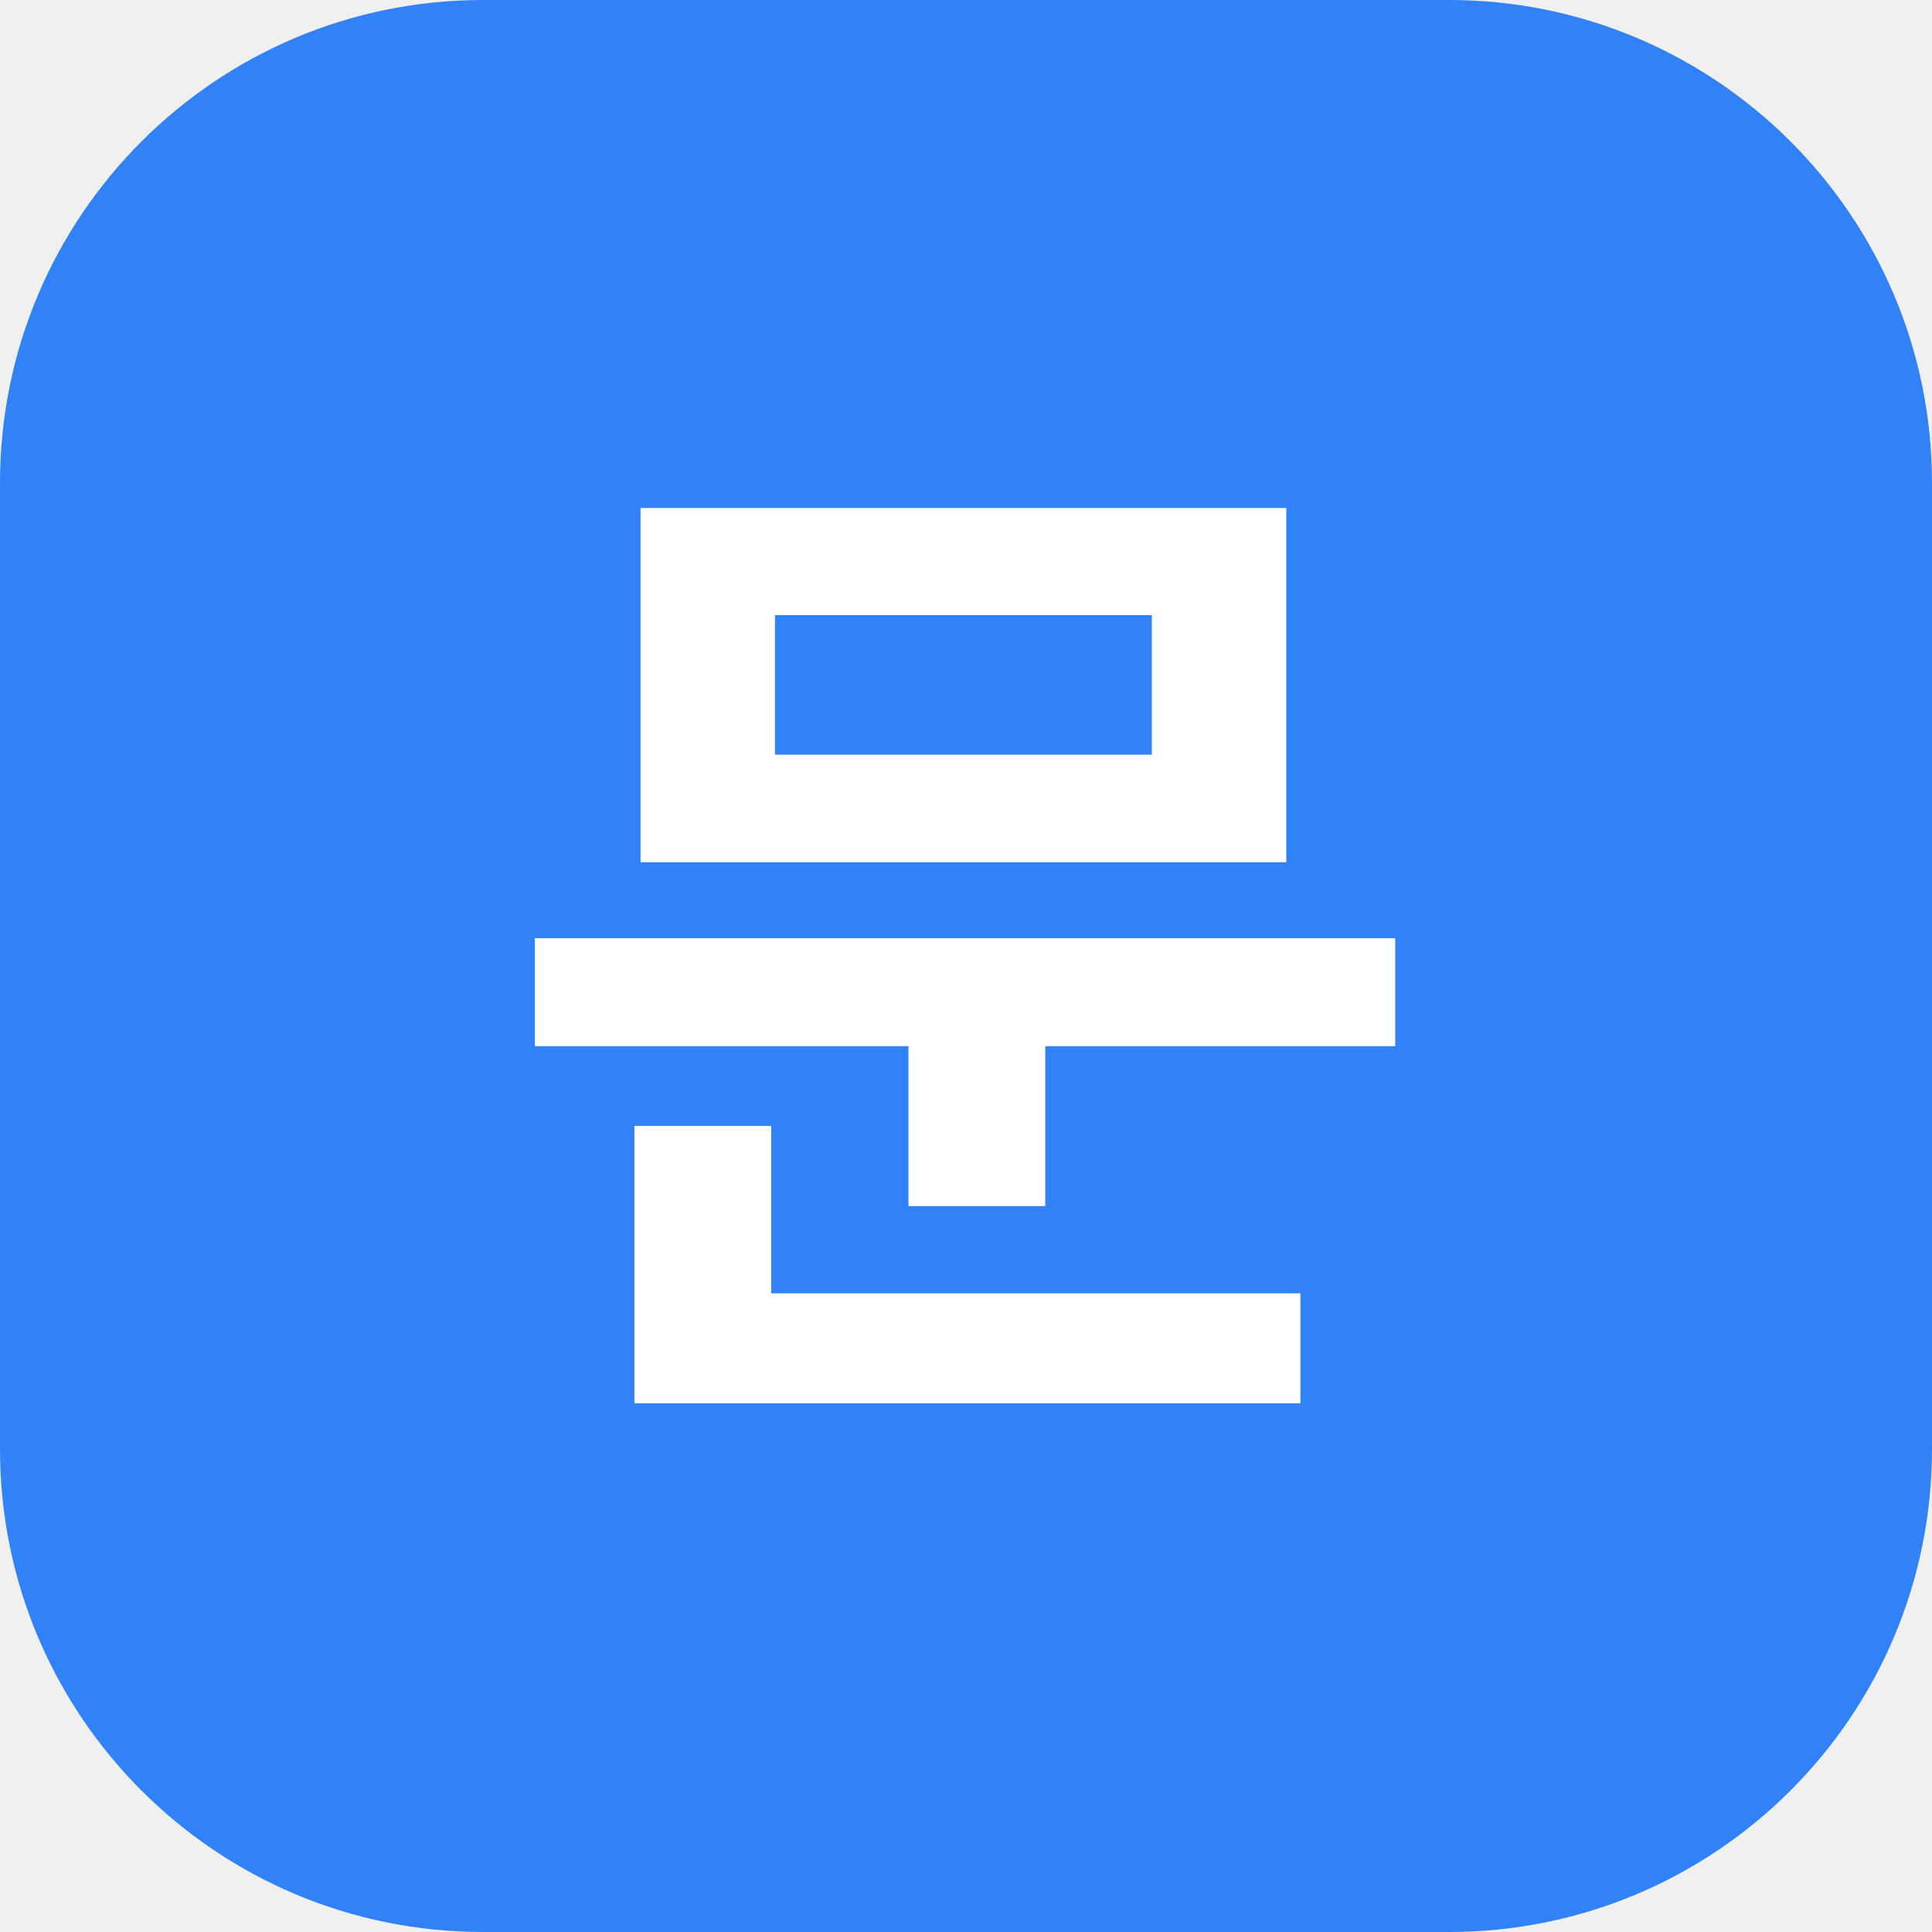
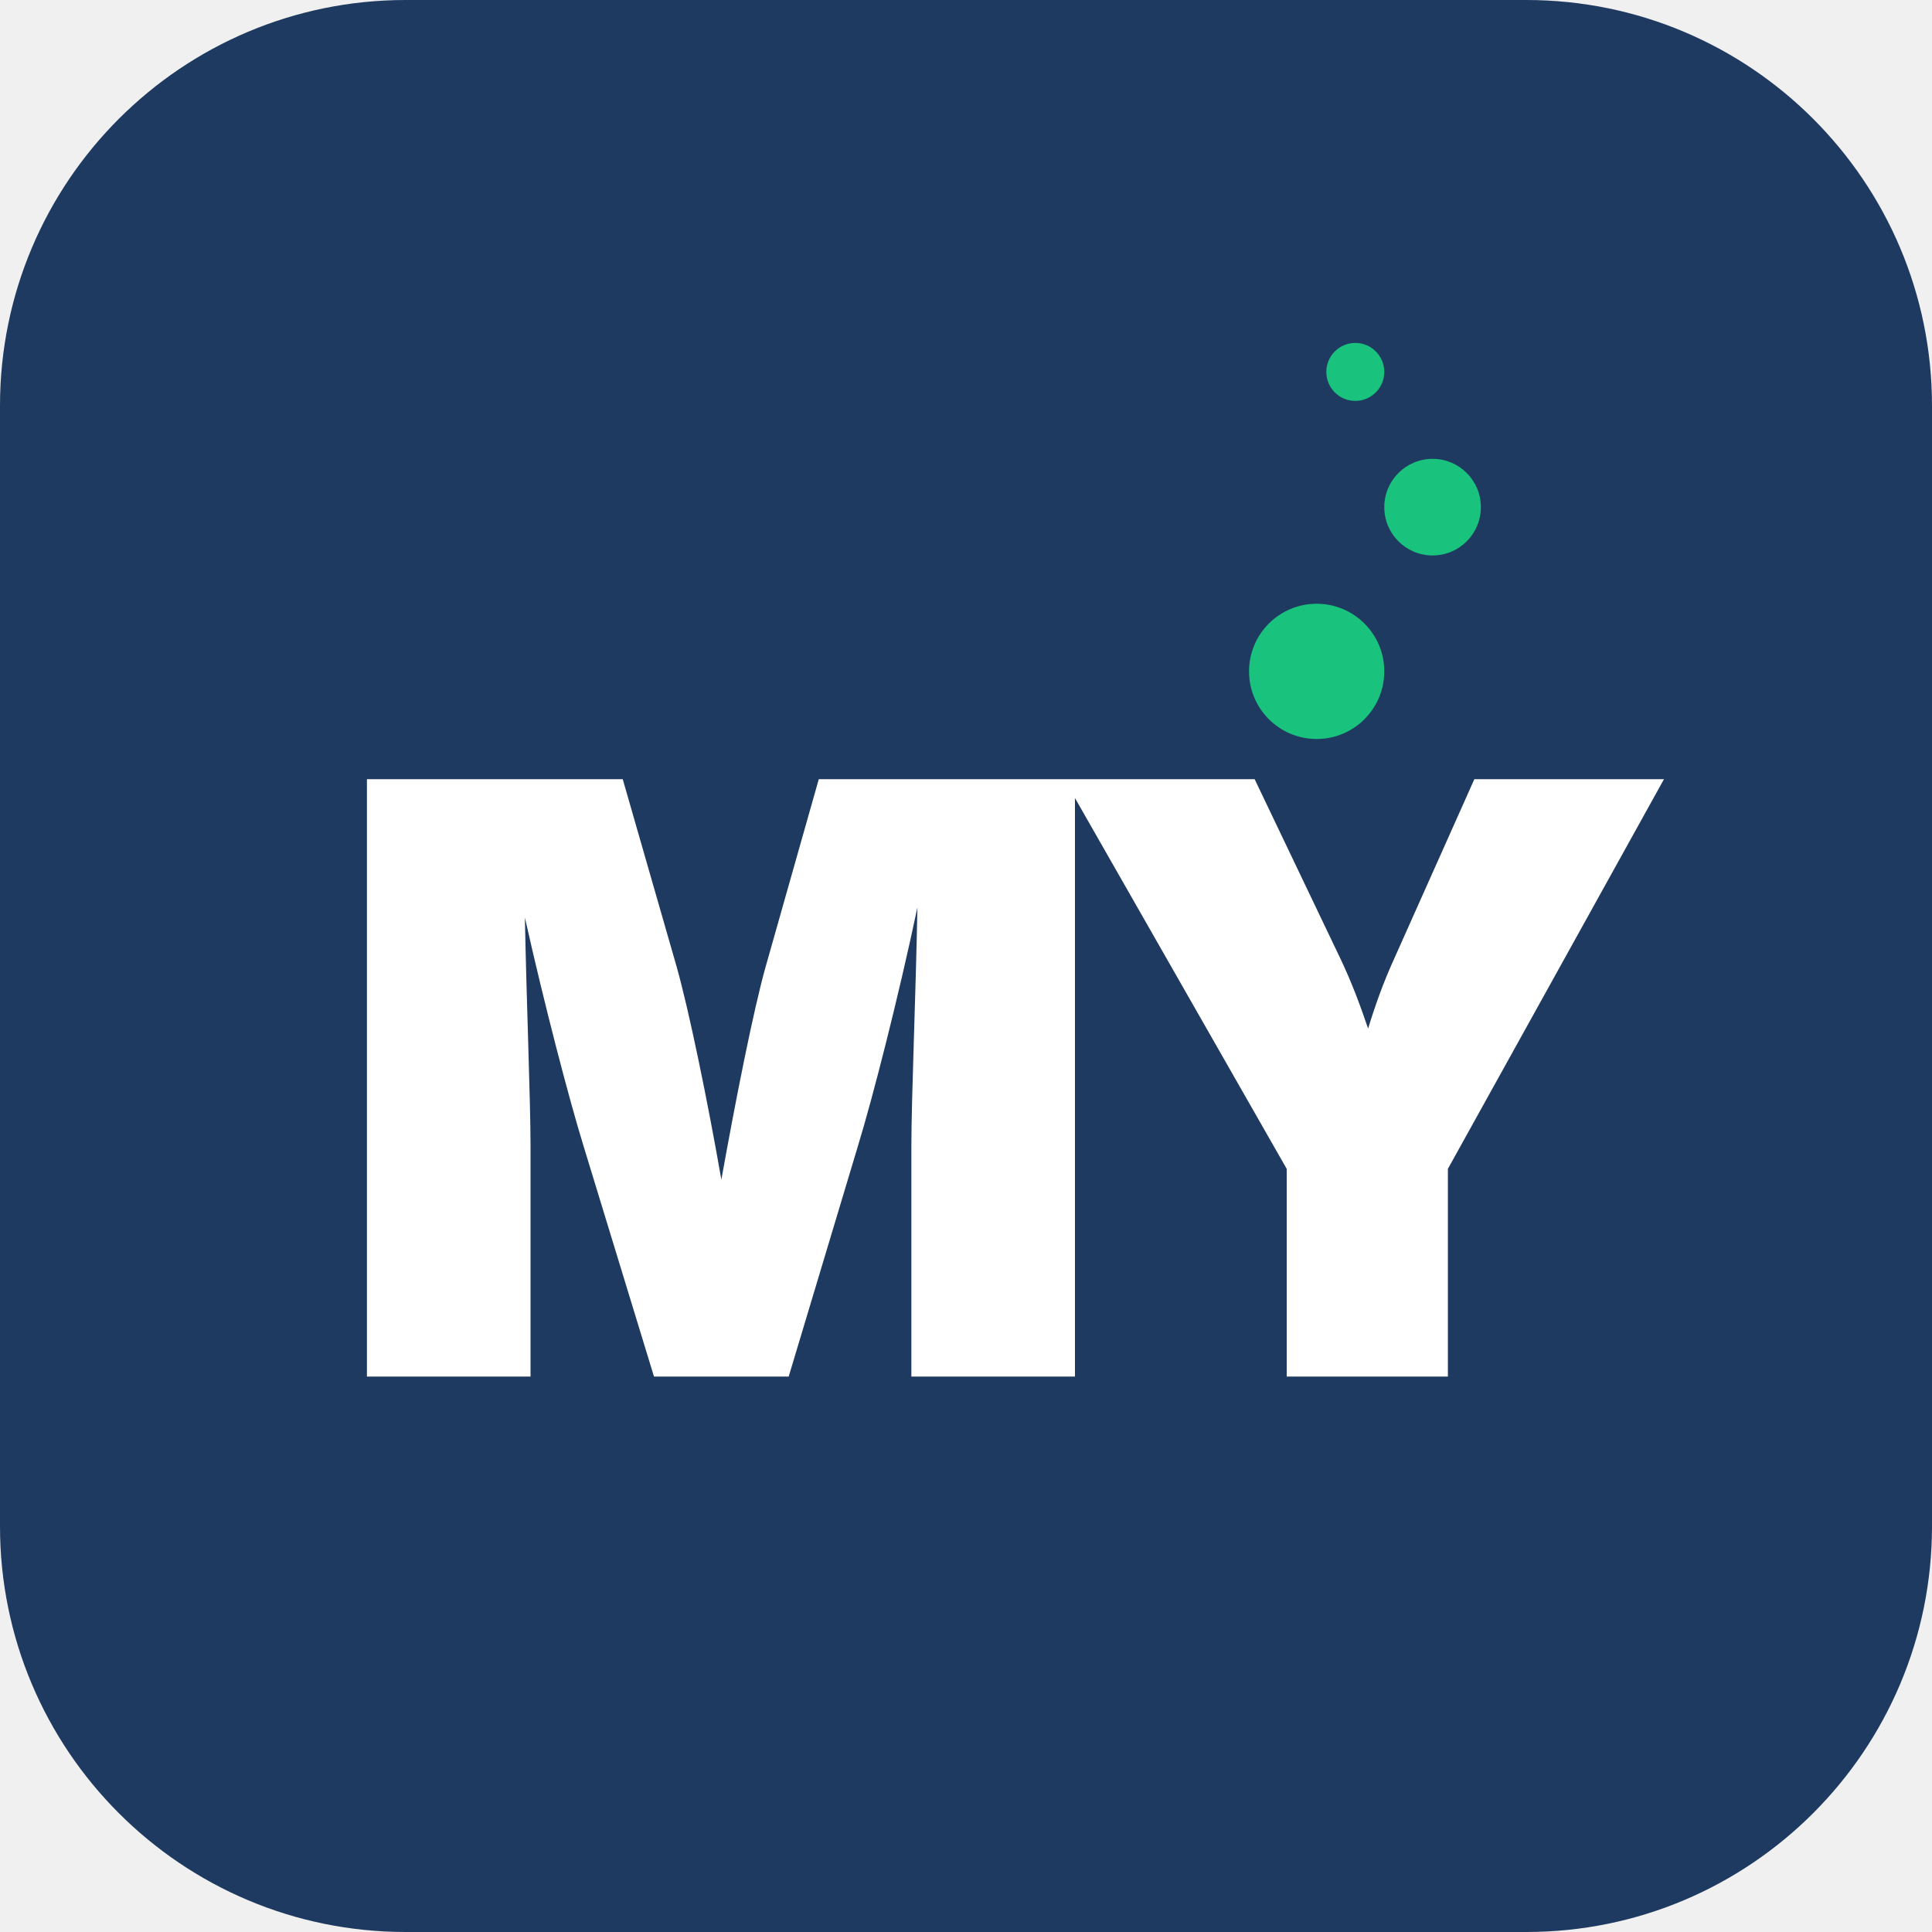
- <svg xmlns="http://www.w3.org/2000/svg" viewBox="0 0 64 64">
-   <rect width="64" height="64" rx="16" fill="#3182f6" />
-   <text x="32" y="44" text-anchor="middle" font-family="'Apple SD Gothic Neo','Malgun Gothic',sans-serif" font-size="34" font-weight="800" fill="#fff">문</text>
+ <svg xmlns="http://www.w3.org/2000/svg" viewBox="0 0 400 400">
+   <rect width="400" height="400" rx="84" fill="#1f3a60" />
+   <path d="M75.97 285H109.84V237.19C109.84 228.06 109.01 207.55 108.67 189.96C112.74 208.13 117.8 227.48 120.79 237.19L135.4 285H163.29L177.65 237.19C180.72 227.14 185.95 206.72 189.94 187.88C189.61 205.89 188.69 227.72 188.69 237.19V285H222.56V161.32H169.52L158.56 200C155.99 209.05 152.25 228.06 149.35 244.24C146.53 228.06 142.62 209.05 140.05 200L128.93 161.32H75.97Z M266.4 285H299.77V242L344.51 161.32H305.25L288.57 198.67C286.49 203.24 284.83 207.8 283.25 212.95C281.51 207.8 279.77 203.24 277.61 198.67L259.76 161.32H220.33L266.4 242Z" fill="#fff" />
+   <circle cx="272.6" cy="139" r="14" fill="#19c37d" />
+   <circle cx="296.6" cy="105" r="10" fill="#19c37d" />
+   <circle cx="280.6" cy="77" r="6" fill="#19c37d" />
</svg>
